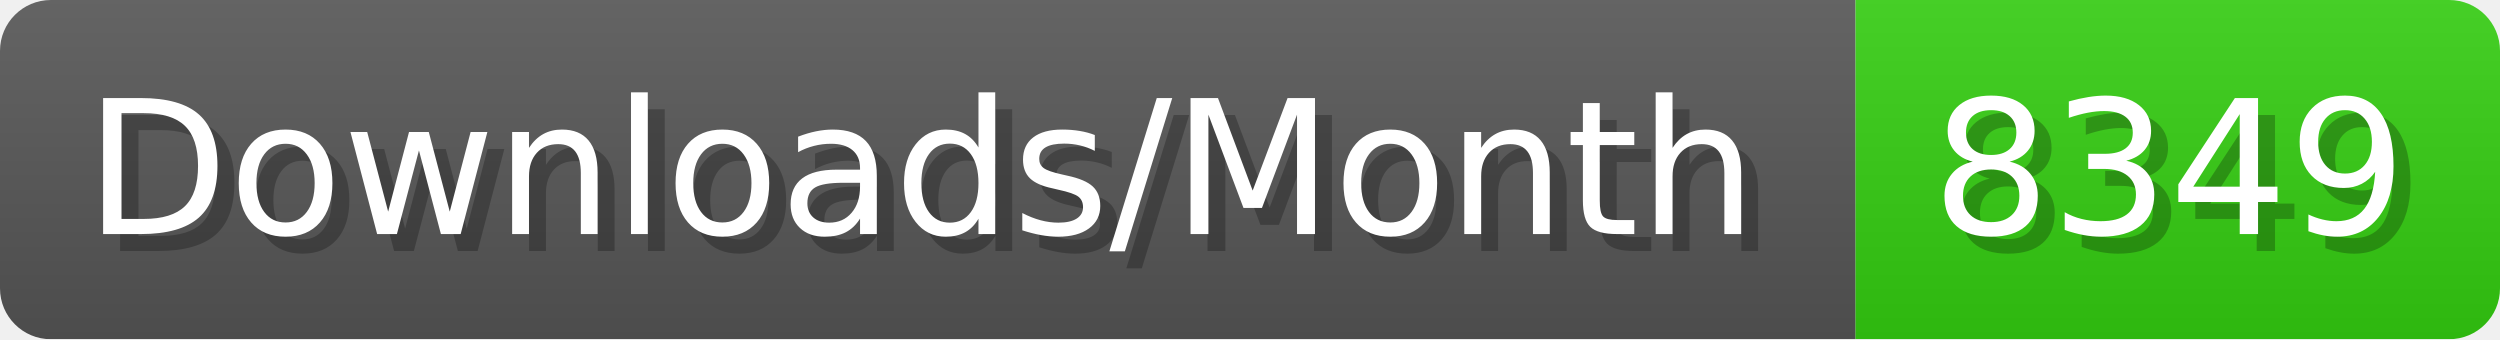
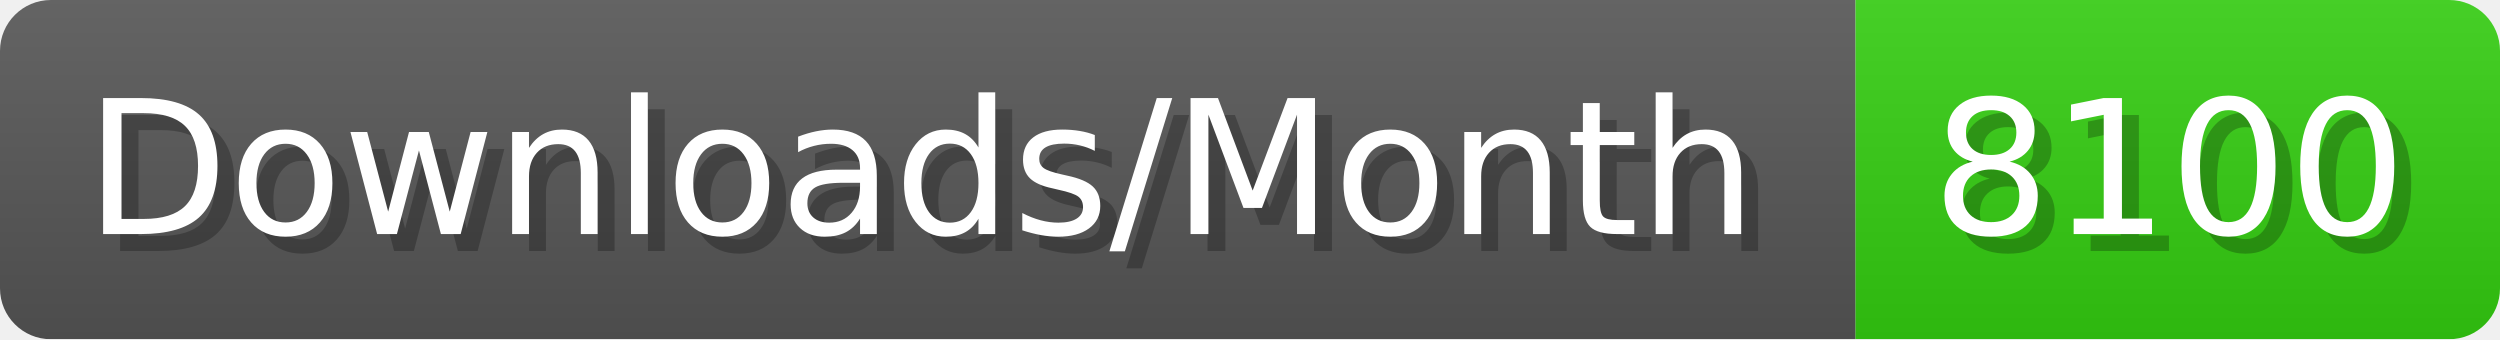
- <svg xmlns="http://www.w3.org/2000/svg" width="147.4" height="20" viewBox="0 0 1474 200" role="img" aria-label="Downloads/Month: 8349">
+ <svg xmlns="http://www.w3.org/2000/svg" width="147.4" height="20" viewBox="0 0 1474 200" role="img" aria-label="Downloads/Month: 8100">
  <linearGradient id="YlXUI" x2="0" y2="100%">
    <stop offset="0" stop-opacity=".1" stop-color="#EEE" />
    <stop offset="1" stop-opacity=".1" />
  </linearGradient>
  <mask id="JHhop">
    <rect width="1474" height="200" rx="30" fill="#FFF" />
  </mask>
  <g mask="url(#JHhop)">
    <rect width="1094" height="200" fill="#555" />
    <rect width="380" height="200" fill="#3C1" x="1094" />
    <rect width="1474" height="200" fill="url(#YlXUI)" />
  </g>
  <g aria-hidden="true" fill="#fff" text-anchor="start" font-family="Verdana,DejaVu Sans,sans-serif" font-size="110">
    <text x="60" y="148" textLength="994" fill="#000" opacity="0.25">Downloads/Month</text>
    <text x="50" y="138" textLength="994">Downloads/Month</text>
-     <text x="1149" y="148" textLength="280" fill="#000" opacity="0.25">8349</text>
-     <text x="1139" y="138" textLength="280">8349</text>
+     <text x="1149" y="148" textLength="280" fill="#000" opacity="0.25">8100</text>
+     <text x="1139" y="138" textLength="280">8100</text>
  </g>
</svg>
